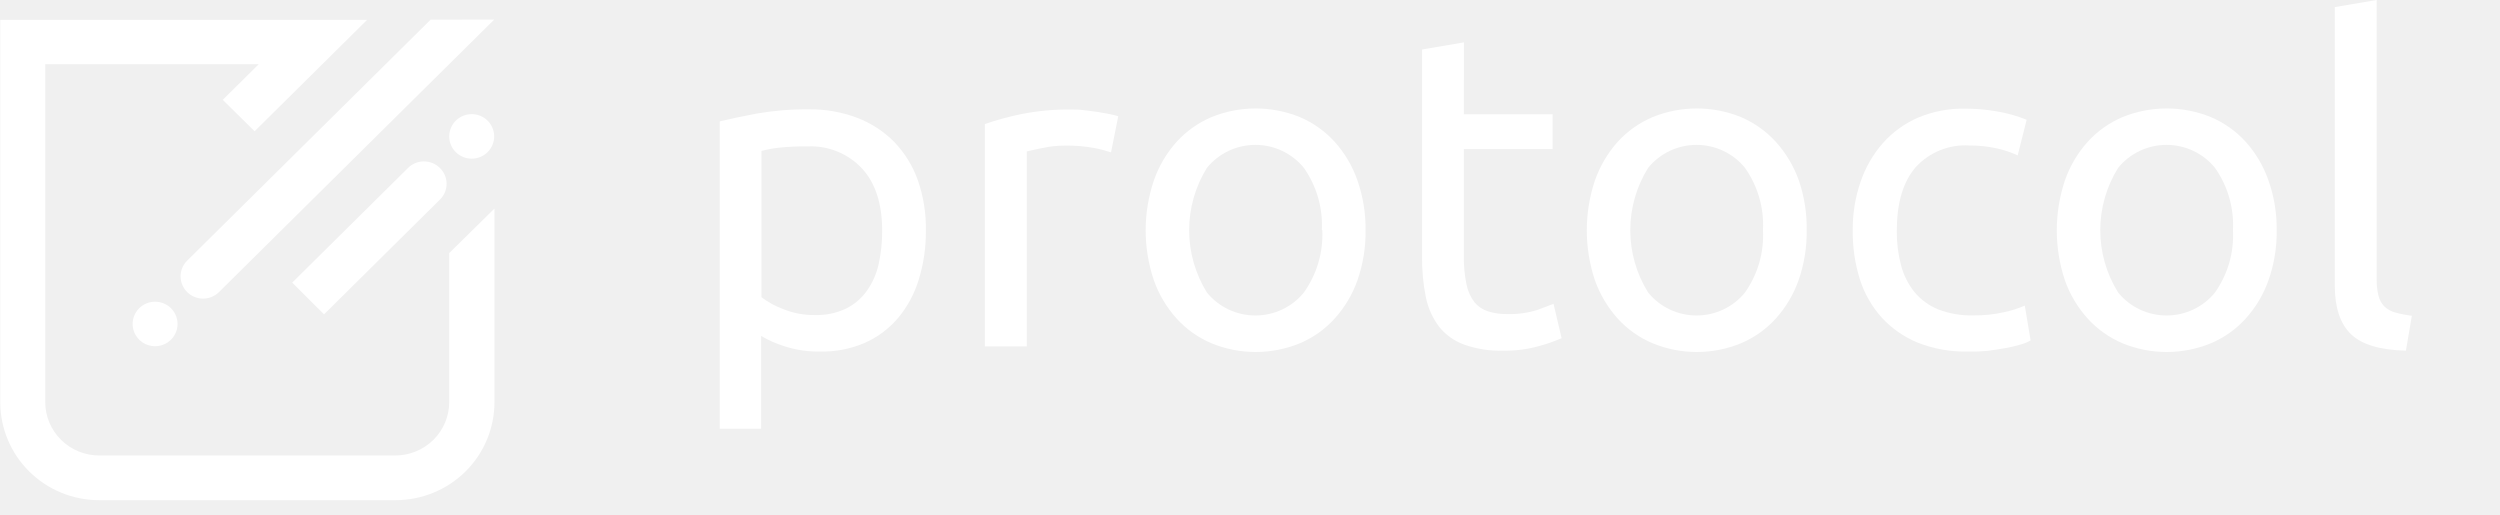
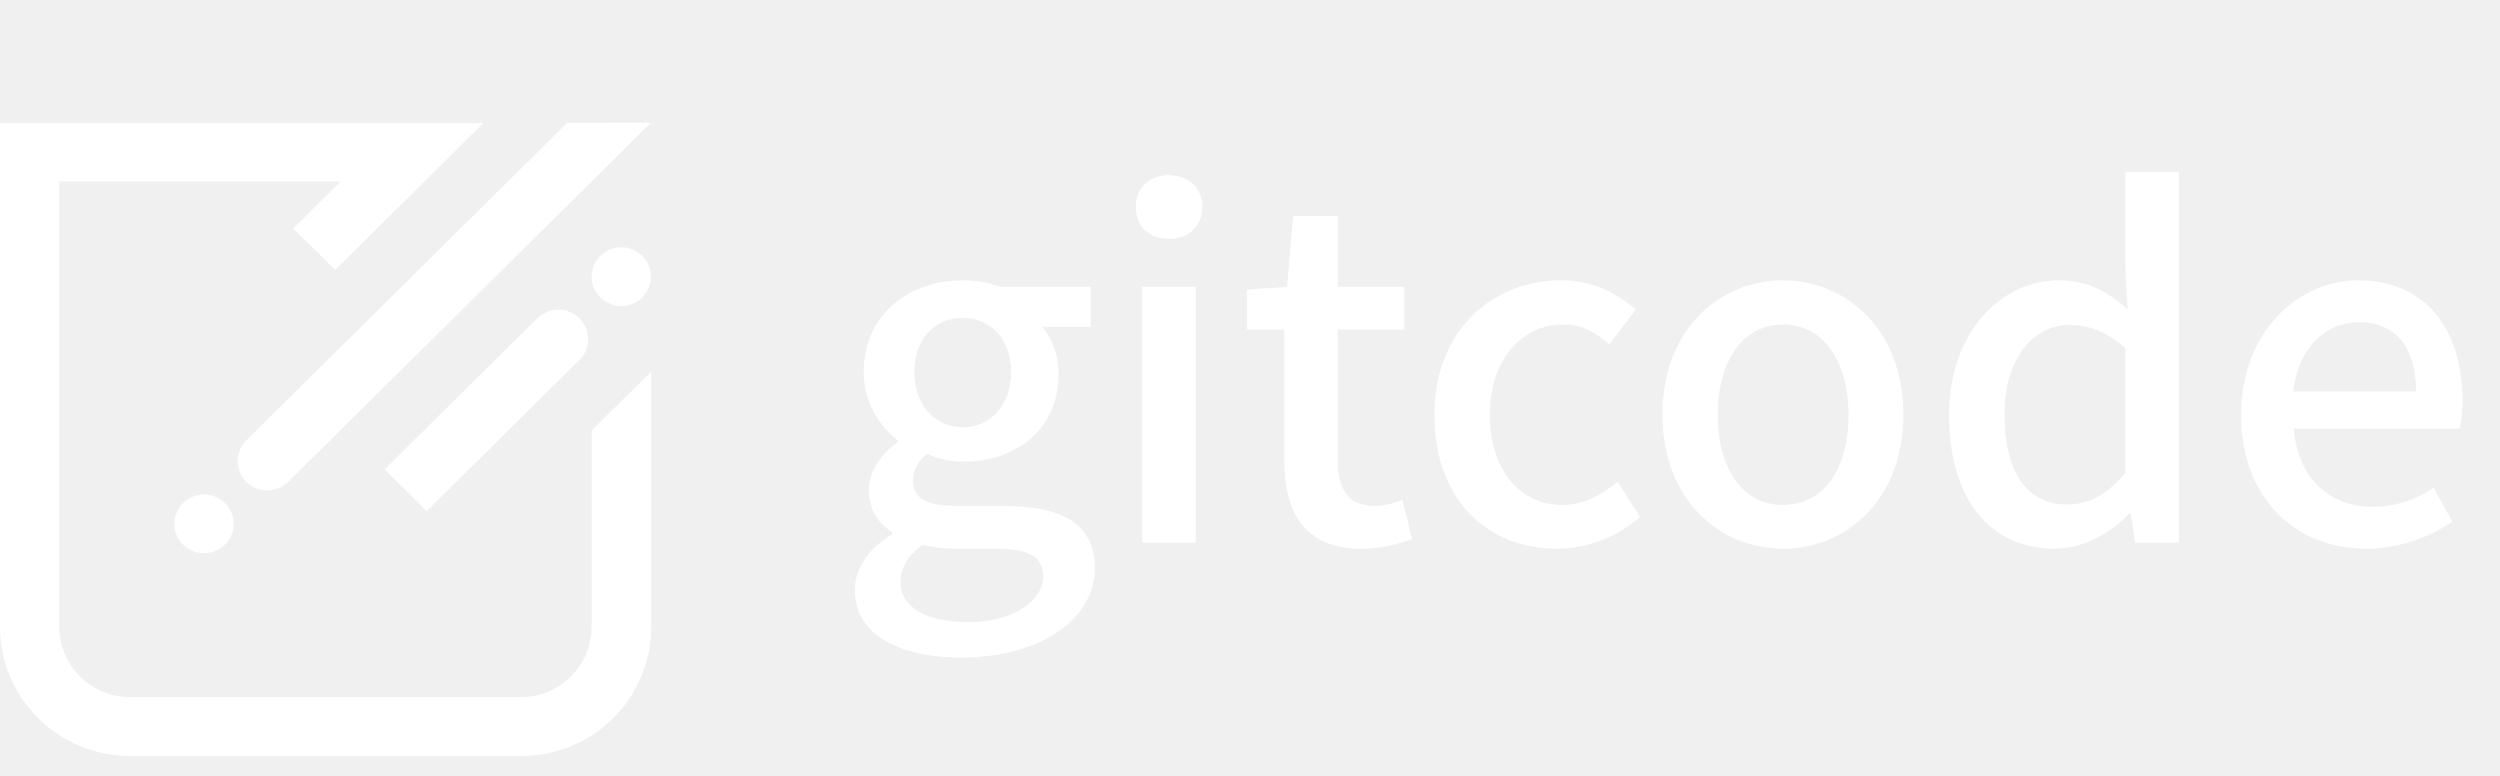
- <svg xmlns="http://www.w3.org/2000/svg" width="170" height="35" viewBox="0 0 170 35" fill="none">
-   <path d="M62.959 15.683C62.97 16.803 62.81 17.918 62.482 18.989C62.198 19.942 61.724 20.83 61.088 21.599C60.478 22.328 59.708 22.91 58.837 23.3C57.875 23.721 56.831 23.927 55.78 23.906C54.949 23.922 54.123 23.799 53.333 23.543C52.783 23.37 52.253 23.137 51.756 22.846V29.156H48.943V8.253C49.615 8.09 50.459 7.914 51.468 7.72C52.627 7.52 53.802 7.424 54.978 7.436C56.108 7.416 57.231 7.612 58.287 8.011C59.233 8.372 60.091 8.929 60.8 9.646C61.517 10.389 62.065 11.274 62.409 12.244C62.796 13.349 62.983 14.513 62.959 15.683V15.683ZM59.987 15.683C59.987 13.867 59.529 12.431 58.605 11.444C58.139 10.948 57.569 10.558 56.935 10.301C56.302 10.044 55.62 9.926 54.936 9.955C54.266 9.946 53.596 9.976 52.93 10.046C52.542 10.091 52.158 10.164 51.78 10.264V20.212C52.238 20.557 52.745 20.833 53.285 21.03C53.965 21.3 54.692 21.434 55.425 21.423C56.149 21.444 56.868 21.294 57.523 20.987C58.091 20.706 58.581 20.29 58.947 19.776C59.333 19.229 59.605 18.612 59.749 17.96C59.913 17.212 59.993 16.448 59.987 15.683Z" fill="white" />
-   <path d="M72.854 7.448C73.099 7.448 73.38 7.448 73.698 7.49C74.016 7.533 74.31 7.563 74.634 7.611L75.472 7.763C75.664 7.799 75.853 7.846 76.04 7.902L75.551 10.361C75.185 10.239 74.811 10.141 74.432 10.07C73.771 9.946 73.099 9.89 72.426 9.9C71.896 9.902 71.367 9.959 70.848 10.07C70.329 10.179 69.986 10.258 69.821 10.3V23.555H66.971V8.435C67.792 8.151 68.632 7.922 69.485 7.751C70.594 7.533 71.723 7.432 72.854 7.448V7.448Z" fill="white" />
-   <path d="M92.858 15.653C92.875 16.81 92.689 17.961 92.308 19.056C91.971 20.016 91.445 20.901 90.76 21.659C90.103 22.386 89.293 22.96 88.388 23.343C87.436 23.734 86.415 23.936 85.385 23.936C84.354 23.936 83.334 23.734 82.382 23.343C81.476 22.96 80.666 22.386 80.009 21.659C79.325 20.901 78.799 20.016 78.462 19.056C77.72 16.855 77.72 14.475 78.462 12.274C78.797 11.305 79.323 10.412 80.009 9.646C80.668 8.921 81.477 8.347 82.382 7.962C84.306 7.179 86.464 7.179 88.388 7.962C89.292 8.347 90.102 8.921 90.76 9.646C91.447 10.412 91.973 11.305 92.308 12.274C92.686 13.36 92.872 14.503 92.858 15.653V15.653ZM89.886 15.653C89.962 14.145 89.532 12.654 88.663 11.414C88.266 10.926 87.764 10.533 87.194 10.262C86.623 9.992 85.999 9.852 85.367 9.852C84.734 9.852 84.11 9.992 83.539 10.262C82.969 10.533 82.467 10.926 82.07 11.414C81.28 12.689 80.862 14.156 80.862 15.653C80.862 17.149 81.28 18.616 82.07 19.891C82.467 20.379 82.969 20.773 83.539 21.043C84.11 21.313 84.734 21.453 85.367 21.453C85.999 21.453 86.623 21.313 87.194 21.043C87.764 20.773 88.266 20.379 88.663 19.891C89.544 18.655 89.985 17.164 89.916 15.653H89.886Z" fill="white" />
-   <path d="M99.542 7.768H105.578V10.136H99.542V17.402C99.529 18.059 99.591 18.715 99.726 19.358C99.815 19.798 100.003 20.212 100.276 20.569C100.518 20.853 100.836 21.062 101.194 21.175C101.611 21.303 102.047 21.365 102.484 21.356C103.184 21.378 103.883 21.282 104.551 21.072L105.64 20.66L106.19 22.997C105.702 23.208 105.199 23.384 104.686 23.524C103.891 23.751 103.066 23.859 102.239 23.845C101.328 23.875 100.42 23.735 99.561 23.433C98.893 23.191 98.305 22.772 97.861 22.222C97.411 21.623 97.102 20.932 96.956 20.2C96.773 19.287 96.687 18.357 96.699 17.427V3.366L99.549 2.882L99.542 7.768Z" fill="white" />
-   <path d="M122.855 15.653C122.871 16.81 122.685 17.961 122.304 19.056C121.965 20.015 121.44 20.9 120.757 21.659C120.099 22.385 119.289 22.959 118.384 23.343C117.433 23.734 116.412 23.936 115.382 23.936C114.351 23.936 113.33 23.734 112.379 23.343C111.471 22.961 110.659 22.386 110 21.659C109.319 20.898 108.794 20.014 108.453 19.056C107.719 16.853 107.719 14.476 108.453 12.274C108.792 11.307 109.318 10.415 110 9.646C110.661 8.921 111.472 8.347 112.379 7.962C114.302 7.179 116.461 7.179 118.384 7.962C119.288 8.348 120.098 8.922 120.757 9.646C121.452 10.416 121.986 11.316 122.329 12.292C122.696 13.374 122.874 14.511 122.855 15.653V15.653ZM119.883 15.653C119.962 14.144 119.531 12.653 118.659 11.414C118.263 10.926 117.762 10.533 117.192 10.262C116.622 9.992 115.998 9.852 115.366 9.852C114.734 9.852 114.11 9.992 113.54 10.262C112.971 10.533 112.469 10.926 112.073 11.414C111.279 12.688 110.859 14.155 110.859 15.653C110.859 17.15 111.279 18.617 112.073 19.891C112.469 20.379 112.971 20.772 113.54 21.043C114.11 21.313 114.734 21.453 115.366 21.453C115.998 21.453 116.622 21.313 117.192 21.043C117.762 20.772 118.263 20.379 118.659 19.891C119.532 18.652 119.962 17.161 119.883 15.653V15.653Z" fill="white" />
-   <path d="M133.795 23.906C132.636 23.93 131.484 23.724 130.407 23.3C129.475 22.919 128.64 22.337 127.961 21.599C127.287 20.848 126.781 19.965 126.475 19.007C126.138 17.931 125.973 16.809 125.986 15.683C125.972 14.548 126.154 13.42 126.524 12.346C126.853 11.383 127.368 10.492 128.041 9.724C128.704 8.98 129.525 8.389 130.444 7.992C131.448 7.574 132.529 7.368 133.618 7.387C134.335 7.387 135.051 7.448 135.758 7.569C136.463 7.685 137.152 7.877 137.813 8.144L137.202 10.566C136.727 10.348 136.228 10.183 135.716 10.075C135.127 9.952 134.526 9.891 133.924 9.894C133.238 9.85 132.552 9.962 131.916 10.22C131.28 10.478 130.712 10.876 130.254 11.383C129.404 12.377 128.982 13.806 128.982 15.719C128.974 16.508 129.073 17.294 129.276 18.056C129.451 18.718 129.763 19.337 130.193 19.873C130.625 20.386 131.177 20.787 131.802 21.041C132.564 21.332 133.377 21.47 134.193 21.447C134.884 21.456 135.573 21.384 136.248 21.235C136.741 21.134 137.223 20.982 137.685 20.781L138.082 23.149C137.861 23.273 137.625 23.369 137.379 23.433C137.038 23.534 136.69 23.615 136.339 23.675C135.948 23.748 135.532 23.809 135.116 23.863C134.677 23.902 134.236 23.916 133.795 23.906V23.906Z" fill="white" />
-   <path d="M154.814 15.653C154.832 16.811 154.644 17.962 154.258 19.056C153.921 20.016 153.396 20.901 152.711 21.659C152.054 22.386 151.244 22.96 150.338 23.343C149.386 23.734 148.366 23.936 147.335 23.936C146.305 23.936 145.284 23.734 144.332 23.343C143.427 22.96 142.617 22.386 141.96 21.659C141.275 20.901 140.749 20.016 140.412 19.056C139.678 16.853 139.678 14.476 140.412 12.274C140.747 11.305 141.273 10.412 141.96 9.646C142.618 8.921 143.428 8.347 144.332 7.962C146.256 7.179 148.414 7.179 150.338 7.962C151.243 8.347 152.052 8.921 152.711 9.646C153.397 10.412 153.923 11.305 154.258 12.274C154.641 13.359 154.829 14.503 154.814 15.653V15.653ZM151.842 15.653C151.921 14.144 151.491 12.653 150.619 11.414C150.223 10.926 149.722 10.533 149.152 10.262C148.582 9.992 147.958 9.852 147.326 9.852C146.694 9.852 146.07 9.992 145.5 10.262C144.93 10.533 144.429 10.926 144.033 11.414C143.239 12.688 142.818 14.155 142.818 15.653C142.818 17.15 143.239 18.617 144.033 19.891C144.429 20.379 144.93 20.772 145.5 21.043C146.07 21.313 146.694 21.453 147.326 21.453C147.958 21.453 148.582 21.313 149.152 21.043C149.722 20.772 150.223 20.379 150.619 19.891C151.492 18.652 151.922 17.161 151.842 15.653V15.653Z" fill="white" />
-   <path d="M163.603 23.845C161.847 23.803 160.6 23.434 159.866 22.725C159.132 22.017 158.765 20.909 158.765 19.419V0.484L161.615 0V18.953C161.604 19.342 161.645 19.731 161.737 20.109C161.802 20.383 161.939 20.634 162.135 20.836C162.341 21.032 162.593 21.173 162.869 21.248C163.241 21.351 163.622 21.426 164.006 21.472L163.603 23.845Z" fill="white" />
-   <path d="M30.547 4.365L33.605 1.338L30.547 4.365Z" fill="white" />
-   <path d="M30.547 17.209V27.34C30.547 28.303 30.16 29.227 29.472 29.909C28.784 30.59 27.851 30.973 26.878 30.973H6.745C5.772 30.973 4.839 30.59 4.151 29.909C3.463 29.227 3.076 28.303 3.076 27.34V4.366H17.594L15.148 6.788L17.313 8.926L21.906 4.378L24.963 1.351H0.018V27.352C0.018 29.118 0.727 30.812 1.989 32.062C3.25 33.311 4.961 34.012 6.745 34.012H26.896C28.68 34.012 30.391 33.311 31.653 32.062C32.914 30.812 33.623 29.118 33.623 27.352V14.182L30.547 17.209Z" fill="white" />
-   <path d="M29.281 1.338L26.223 4.366L12.708 17.742C12.43 18.027 12.276 18.41 12.28 18.807C12.284 19.204 12.446 19.584 12.73 19.864C13.014 20.144 13.397 20.303 13.798 20.306C14.199 20.308 14.585 20.155 14.873 19.879L30.547 4.36L33.605 1.332L29.281 1.338Z" fill="white" />
-   <path d="M26.223 4.366L12.708 17.748L26.223 4.366Z" fill="white" />
-   <path d="M26.223 4.365L29.281 1.338L26.223 4.365Z" fill="white" />
-   <path d="M29.911 11.42C29.769 11.279 29.6 11.168 29.415 11.091C29.229 11.015 29.03 10.976 28.829 10.976C28.628 10.976 28.428 11.015 28.243 11.091C28.057 11.168 27.888 11.279 27.746 11.42L19.869 19.219L22.034 21.375L29.911 13.576C30.056 13.436 30.171 13.268 30.25 13.083C30.328 12.898 30.369 12.699 30.369 12.498C30.369 12.297 30.328 12.099 30.25 11.914C30.171 11.728 30.056 11.561 29.911 11.42Z" fill="white" />
-   <path d="M9.467 20.957C9.253 21.169 9.106 21.439 9.047 21.732C8.988 22.026 9.018 22.331 9.133 22.608C9.249 22.884 9.445 23.121 9.696 23.288C9.948 23.454 10.244 23.543 10.546 23.543C10.849 23.543 11.145 23.454 11.396 23.288C11.648 23.121 11.844 22.884 11.959 22.608C12.075 22.331 12.105 22.026 12.045 21.732C11.986 21.439 11.84 21.169 11.626 20.957C11.339 20.674 10.951 20.516 10.546 20.516C10.142 20.516 9.753 20.674 9.467 20.957V20.957Z" fill="white" />
-   <path d="M30.547 9.313C30.556 9.662 30.686 9.996 30.916 10.261C31.145 10.525 31.459 10.703 31.806 10.765C32.153 10.826 32.51 10.767 32.818 10.598C33.126 10.429 33.365 10.159 33.495 9.835C33.626 9.512 33.639 9.153 33.534 8.821C33.428 8.488 33.21 8.202 32.916 8.01C32.622 7.818 32.27 7.733 31.92 7.769C31.569 7.804 31.242 7.958 30.994 8.205V8.205C30.715 8.483 30.555 8.855 30.547 9.246V9.313Z" fill="white" />
+ <svg xmlns="http://www.w3.org/2000/svg" width="129" height="40" viewBox="0 0 129 40" fill="none">
+   <path d="M30.529 9.366L33.587 6.338L30.529 9.366Z" fill="white" />
+   <path d="M30.529 22.209V32.34C30.529 33.303 30.142 34.227 29.454 34.909C28.766 35.59 27.832 35.973 26.859 35.973H6.727C5.754 35.973 4.821 35.59 4.132 34.909C3.444 34.227 3.058 33.303 3.058 32.34V9.366H17.576L15.13 11.788L17.295 13.926L21.887 9.378L24.945 6.351H0V32.352C0 34.118 0.709 35.812 1.97 37.062C3.232 38.311 4.943 39.012 6.727 39.012H26.878C28.662 39.012 30.373 38.311 31.634 37.062C32.896 35.812 33.605 34.118 33.605 32.352V19.182L30.529 22.209Z" fill="white" />
+   <path d="M29.263 6.338L26.205 9.366L12.69 22.742C12.412 23.027 12.258 23.41 12.262 23.807C12.266 24.204 12.427 24.584 12.711 24.864C12.995 25.144 13.379 25.303 13.78 25.306C14.181 25.308 14.567 25.155 14.855 24.879L30.529 9.36L33.586 6.332L29.263 6.338Z" fill="white" />
+   <path d="M26.205 9.366L12.69 22.748L26.205 9.366Z" fill="white" />
+   <path d="M26.205 9.366L29.263 6.338L26.205 9.366Z" fill="white" />
+   <path d="M29.893 16.42C29.751 16.279 29.582 16.168 29.396 16.091C29.21 16.015 29.011 15.976 28.81 15.976C28.609 15.976 28.41 16.015 28.224 16.091C28.039 16.168 27.87 16.279 27.728 16.42L19.851 24.219L22.016 26.375L29.893 18.576C30.038 18.436 30.153 18.268 30.232 18.083C30.31 17.898 30.351 17.699 30.351 17.498C30.351 17.297 30.31 17.099 30.232 16.913C30.153 16.728 30.038 16.561 29.893 16.42Z" fill="white" />
+   <path d="M9.449 25.957C9.234 26.169 9.088 26.439 9.029 26.732C8.969 27.026 8.999 27.331 9.115 27.608C9.231 27.884 9.426 28.121 9.678 28.288C9.93 28.454 10.225 28.543 10.528 28.543C10.831 28.543 11.126 28.454 11.378 28.288C11.629 28.121 11.825 27.884 11.941 27.608C12.056 27.331 12.086 27.026 12.027 26.732C11.968 26.439 11.822 26.169 11.607 25.957C11.321 25.674 10.933 25.516 10.528 25.516C10.123 25.516 9.735 25.674 9.449 25.957V25.957Z" fill="white" />
+   <path d="M30.529 14.313C30.538 14.662 30.668 14.996 30.897 15.261C31.127 15.525 31.441 15.703 31.788 15.765C32.134 15.826 32.492 15.767 32.8 15.598C33.107 15.429 33.347 15.159 33.477 14.835C33.608 14.512 33.621 14.153 33.516 13.821C33.41 13.488 33.192 13.202 32.898 13.01C32.603 12.818 32.252 12.733 31.901 12.769C31.551 12.804 31.224 12.958 30.975 13.205V13.205C30.697 13.483 30.537 13.855 30.529 14.246V14.313Z" fill="white" />
+   <path d="M49.582 33.928C53.806 33.928 56.494 31.864 56.494 29.32C56.494 27.064 54.862 26.104 51.742 26.104H49.318C47.638 26.104 47.11 25.6 47.11 24.808C47.11 24.16 47.398 23.8 47.83 23.416C48.406 23.68 49.078 23.824 49.678 23.824C52.438 23.824 54.622 22.168 54.622 19.288C54.622 18.28 54.262 17.392 53.758 16.864H56.278V14.8H51.598C51.094 14.608 50.422 14.464 49.678 14.464C46.942 14.464 44.566 16.216 44.566 19.192C44.566 20.776 45.406 22.024 46.318 22.72V22.816C45.574 23.344 44.83 24.232 44.83 25.264C44.83 26.344 45.358 27.04 46.03 27.448V27.568C44.806 28.312 44.11 29.344 44.11 30.448C44.11 32.752 46.414 33.928 49.582 33.928ZM49.678 22.048C48.31 22.048 47.182 20.968 47.182 19.192C47.182 17.416 48.286 16.408 49.678 16.408C51.07 16.408 52.174 17.44 52.174 19.192C52.174 20.968 51.046 22.048 49.678 22.048ZM49.99 32.104C47.806 32.104 46.462 31.336 46.462 30.04C46.462 29.368 46.798 28.696 47.59 28.12C48.142 28.24 48.742 28.312 49.366 28.312H51.358C52.966 28.312 53.83 28.648 53.83 29.752C53.83 30.976 52.294 32.104 49.99 32.104ZM58.945 28H61.705V14.8H58.945V28ZM60.313 12.328C61.321 12.328 62.041 11.68 62.041 10.672C62.041 9.688 61.321 9.04 60.313 9.04C59.305 9.04 58.609 9.688 58.609 10.672C58.609 11.68 59.305 12.328 60.313 12.328ZM70.275 28.312C71.235 28.312 72.123 28.072 72.867 27.832L72.363 25.792C71.979 25.96 71.403 26.104 70.947 26.104C69.579 26.104 69.027 25.288 69.027 23.704V17.008H72.459V14.8H69.027V11.152H66.723L66.411 14.8L64.347 14.944V17.008H66.267V23.68C66.267 26.464 67.299 28.312 70.275 28.312ZM80.329 28.312C81.841 28.312 83.4 27.76 84.624 26.68L83.472 24.856C82.68 25.528 81.697 26.056 80.593 26.056C78.409 26.056 76.873 24.208 76.873 21.4C76.873 18.616 78.457 16.744 80.689 16.744C81.576 16.744 82.32 17.128 83.04 17.776L84.409 15.976C83.448 15.136 82.225 14.464 80.544 14.464C77.064 14.464 74.016 17.008 74.016 21.4C74.016 25.792 76.752 28.312 80.329 28.312ZM91.998 28.312C95.262 28.312 98.214 25.792 98.214 21.4C98.214 17.008 95.262 14.464 91.998 14.464C88.734 14.464 85.782 17.008 85.782 21.4C85.782 25.792 88.734 28.312 91.998 28.312ZM91.998 26.056C89.934 26.056 88.638 24.208 88.638 21.4C88.638 18.616 89.934 16.744 91.998 16.744C94.086 16.744 95.382 18.616 95.382 21.4C95.382 24.208 94.086 26.056 91.998 26.056ZM106.02 28.312C107.508 28.312 108.876 27.52 109.86 26.512H109.956L110.172 28H112.428V8.872H109.668V13.768L109.788 15.952C108.708 15.04 107.748 14.464 106.236 14.464C103.284 14.464 100.572 17.128 100.572 21.4C100.572 25.792 102.708 28.312 106.02 28.312ZM106.668 26.032C104.604 26.032 103.428 24.376 103.428 21.376C103.428 18.52 104.916 16.768 106.764 16.768C107.748 16.768 108.684 17.08 109.668 17.968V24.424C108.708 25.528 107.772 26.032 106.668 26.032ZM122.074 28.312C123.802 28.312 125.314 27.736 126.538 26.92L125.578 25.168C124.618 25.792 123.61 26.152 122.434 26.152C120.154 26.152 118.57 24.64 118.354 22.12H126.922C126.994 21.784 127.066 21.256 127.066 20.704C127.066 16.984 125.17 14.464 121.666 14.464C118.594 14.464 115.642 17.128 115.642 21.4C115.642 25.768 118.498 28.312 122.074 28.312ZM118.33 20.2C118.594 17.896 120.058 16.624 121.714 16.624C123.634 16.624 124.666 17.944 124.666 20.2H118.33Z" fill="white" />
</svg>
